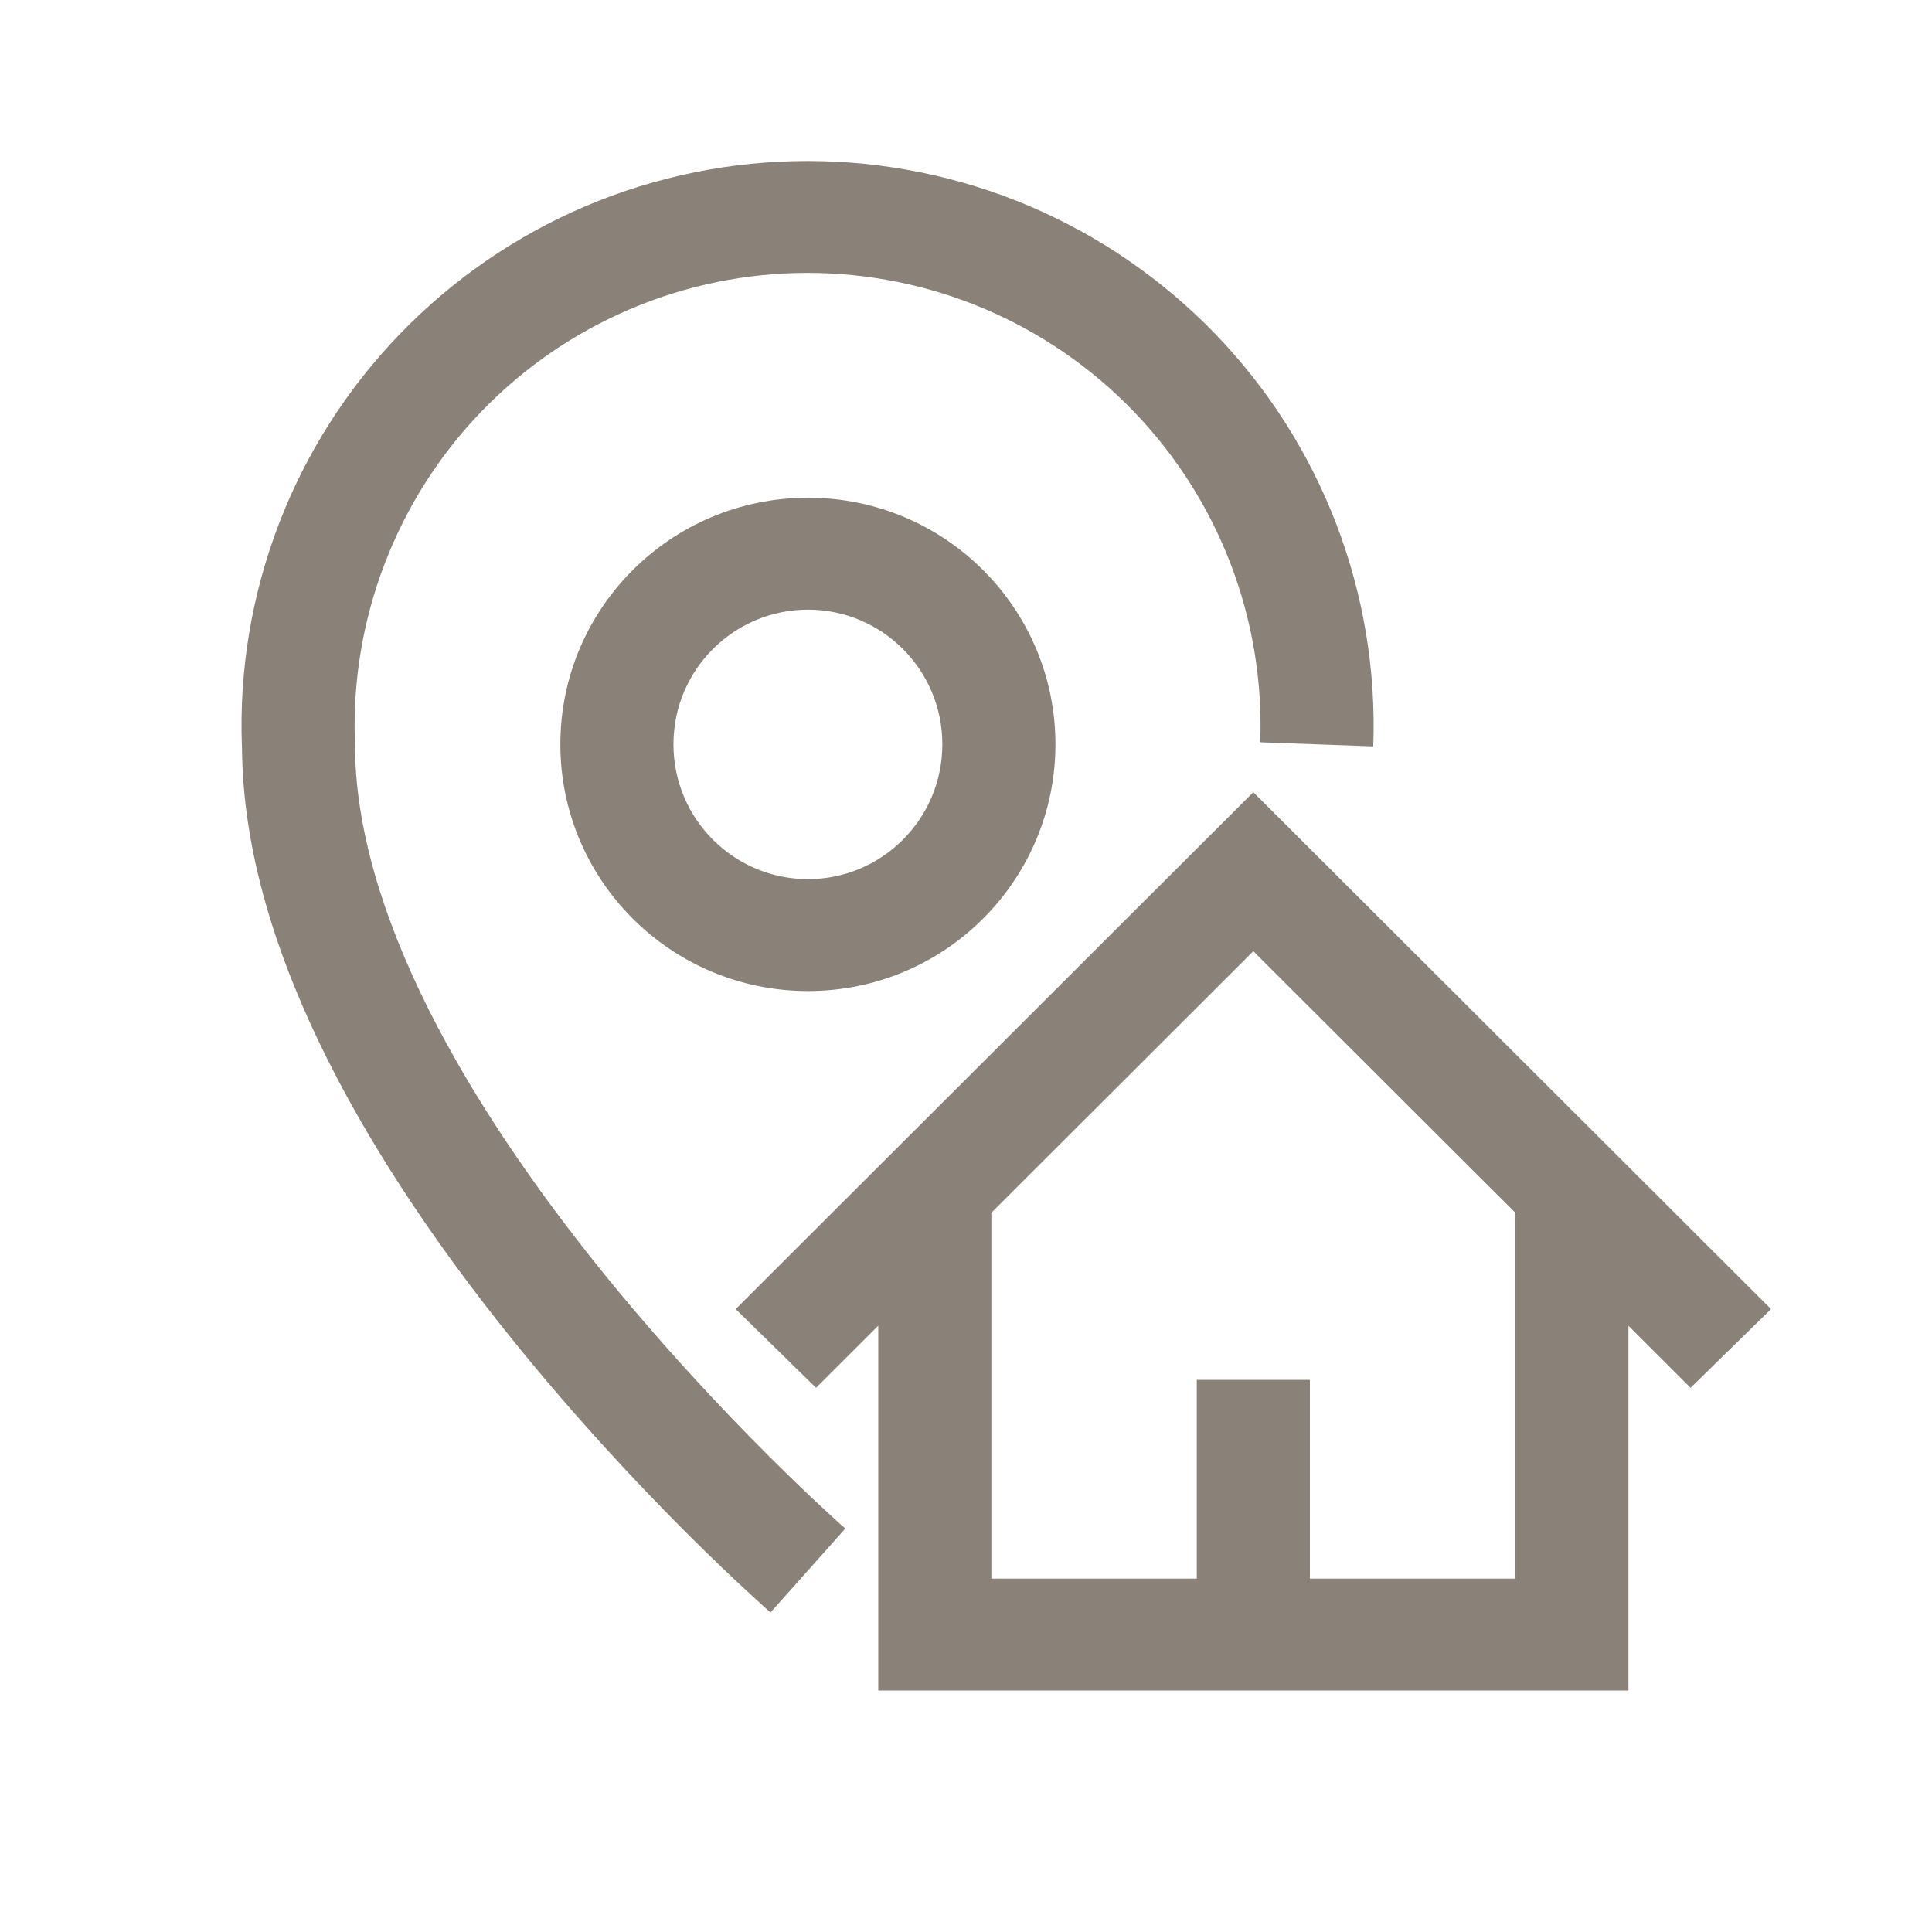
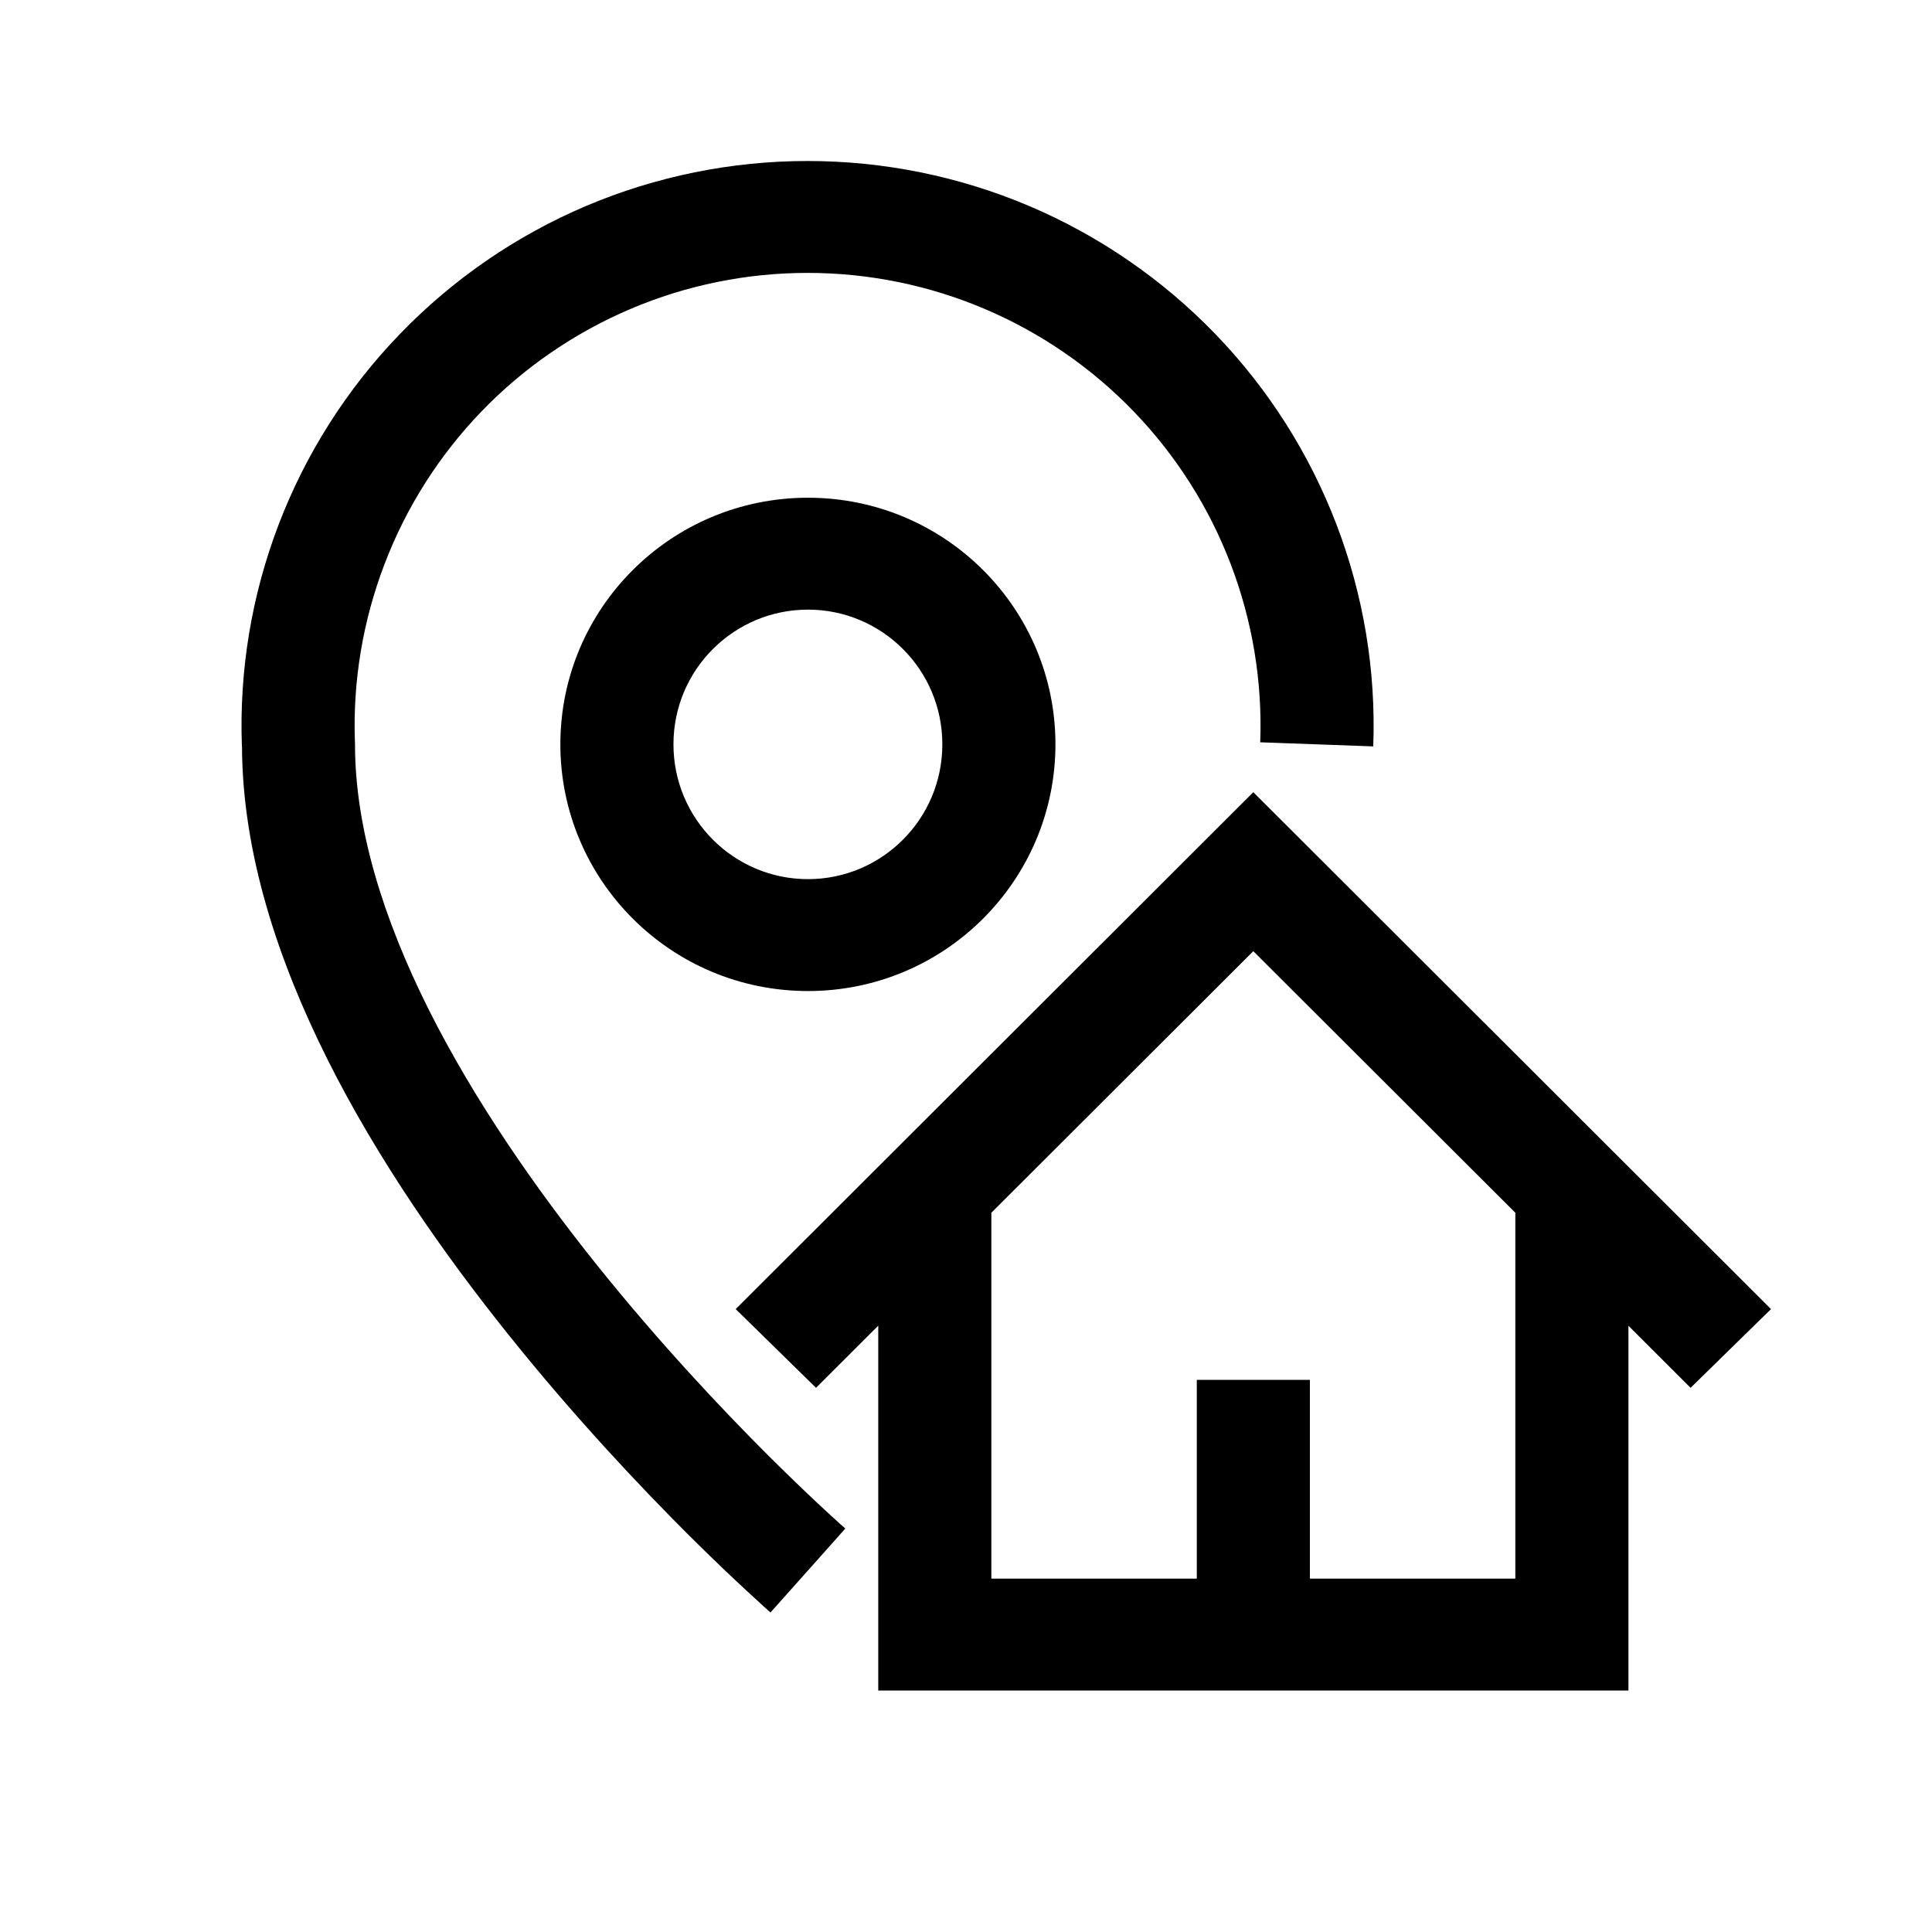
<svg xmlns="http://www.w3.org/2000/svg" width="24" height="24" viewBox="0 0 24 24" fill="none">
-   <path d="M22 16.262L21.001 17.24L20.229 16.469V21H10.91V16.468L10.137 17.24L9.638 16.751L9.139 16.262L15.569 9.841L22 16.262ZM10.032 2C10.978 2 11.914 2.19 12.785 2.559C13.655 2.929 14.441 3.47 15.097 4.149C15.753 4.828 16.264 5.632 16.601 6.512C16.938 7.392 17.094 8.33 17.059 9.272L15.655 9.221C15.683 8.465 15.558 7.711 15.287 7.004C15.017 6.298 14.606 5.653 14.081 5.109C13.556 4.565 12.927 4.133 12.231 3.837C11.536 3.542 10.787 3.39 10.032 3.39C9.277 3.39 8.529 3.542 7.834 3.837C7.138 4.133 6.508 4.565 5.983 5.109C5.458 5.653 5.048 6.298 4.778 7.004C4.507 7.711 4.381 8.465 4.409 9.221L4.41 9.234V9.246C4.41 10.284 4.759 11.409 5.325 12.54C5.89 13.666 6.65 14.76 7.422 15.723C8.193 16.684 8.966 17.504 9.546 18.083C9.836 18.372 10.077 18.6 10.244 18.755C10.328 18.833 10.393 18.892 10.437 18.932C10.459 18.951 10.476 18.966 10.487 18.975C10.492 18.98 10.496 18.984 10.498 18.986C10.5 18.987 10.501 18.988 10.501 18.988C10.499 18.991 10.465 19.029 10.037 19.509C9.572 20.031 9.571 20.031 9.571 20.031L9.569 20.029C9.568 20.028 9.567 20.027 9.565 20.025C9.562 20.022 9.556 20.017 9.55 20.012C9.537 20 9.518 19.983 9.493 19.961C9.444 19.917 9.374 19.853 9.285 19.77C9.106 19.605 8.852 19.365 8.548 19.062C7.942 18.457 7.133 17.599 6.322 16.587C5.512 15.577 4.689 14.4 4.067 13.158C3.451 11.928 3.011 10.594 3.006 9.271L3.005 9.272C2.97 8.33 3.126 7.392 3.463 6.512C3.8 5.632 4.312 4.828 4.968 4.149C5.623 3.47 6.409 2.929 7.279 2.559C8.15 2.19 9.086 2 10.032 2ZM12.315 15.065V19.61H14.867V17.141H16.272V19.61H18.824V15.065L15.569 11.816L12.315 15.065ZM11.706 9.246C11.706 8.316 10.953 7.573 10.037 7.573C9.12 7.573 8.366 8.316 8.366 9.246C8.366 10.177 9.12 10.921 10.037 10.921C10.953 10.921 11.706 10.177 11.706 9.246ZM13.111 9.246C13.111 10.932 11.741 12.311 10.037 12.311C8.332 12.311 6.961 10.932 6.961 9.246C6.961 7.56 8.332 6.183 10.037 6.183C11.741 6.183 13.111 7.56 13.111 9.246Z" fill="#8A8278" />
+   <path d="M22 16.262L21.001 17.24L20.229 16.469V21H10.91V16.468L10.137 17.24L9.638 16.751L9.139 16.262L15.569 9.841L22 16.262ZM10.032 2C10.978 2 11.914 2.19 12.785 2.559C13.655 2.929 14.441 3.47 15.097 4.149C15.753 4.828 16.264 5.632 16.601 6.512C16.938 7.392 17.094 8.33 17.059 9.272L15.655 9.221C15.683 8.465 15.558 7.711 15.287 7.004C15.017 6.298 14.606 5.653 14.081 5.109C13.556 4.565 12.927 4.133 12.231 3.837C11.536 3.542 10.787 3.39 10.032 3.39C9.277 3.39 8.529 3.542 7.834 3.837C7.138 4.133 6.508 4.565 5.983 5.109C5.458 5.653 5.048 6.298 4.778 7.004C4.507 7.711 4.381 8.465 4.409 9.221L4.41 9.234V9.246C4.41 10.284 4.759 11.409 5.325 12.54C5.89 13.666 6.65 14.76 7.422 15.723C8.193 16.684 8.966 17.504 9.546 18.083C9.836 18.372 10.077 18.6 10.244 18.755C10.328 18.833 10.393 18.892 10.437 18.932C10.459 18.951 10.476 18.966 10.487 18.975C10.492 18.98 10.496 18.984 10.498 18.986C10.5 18.987 10.501 18.988 10.501 18.988C10.499 18.991 10.465 19.029 10.037 19.509C9.572 20.031 9.571 20.031 9.571 20.031L9.569 20.029C9.568 20.028 9.567 20.027 9.565 20.025C9.562 20.022 9.556 20.017 9.55 20.012C9.537 20 9.518 19.983 9.493 19.961C9.444 19.917 9.374 19.853 9.285 19.77C9.106 19.605 8.852 19.365 8.548 19.062C7.942 18.457 7.133 17.599 6.322 16.587C5.512 15.577 4.689 14.4 4.067 13.158C3.451 11.928 3.011 10.594 3.006 9.271L3.005 9.272C2.97 8.33 3.126 7.392 3.463 6.512C3.8 5.632 4.312 4.828 4.968 4.149C5.623 3.47 6.409 2.929 7.279 2.559C8.15 2.19 9.086 2 10.032 2ZM12.315 15.065V19.61H14.867V17.141H16.272V19.61H18.824V15.065L15.569 11.816L12.315 15.065ZM11.706 9.246C11.706 8.316 10.953 7.573 10.037 7.573C9.12 7.573 8.366 8.316 8.366 9.246C8.366 10.177 9.12 10.921 10.037 10.921C10.953 10.921 11.706 10.177 11.706 9.246ZM13.111 9.246C13.111 10.932 11.741 12.311 10.037 12.311C8.332 12.311 6.961 10.932 6.961 9.246C6.961 7.56 8.332 6.183 10.037 6.183C11.741 6.183 13.111 7.56 13.111 9.246Z" fill="currentColor" />
</svg>
